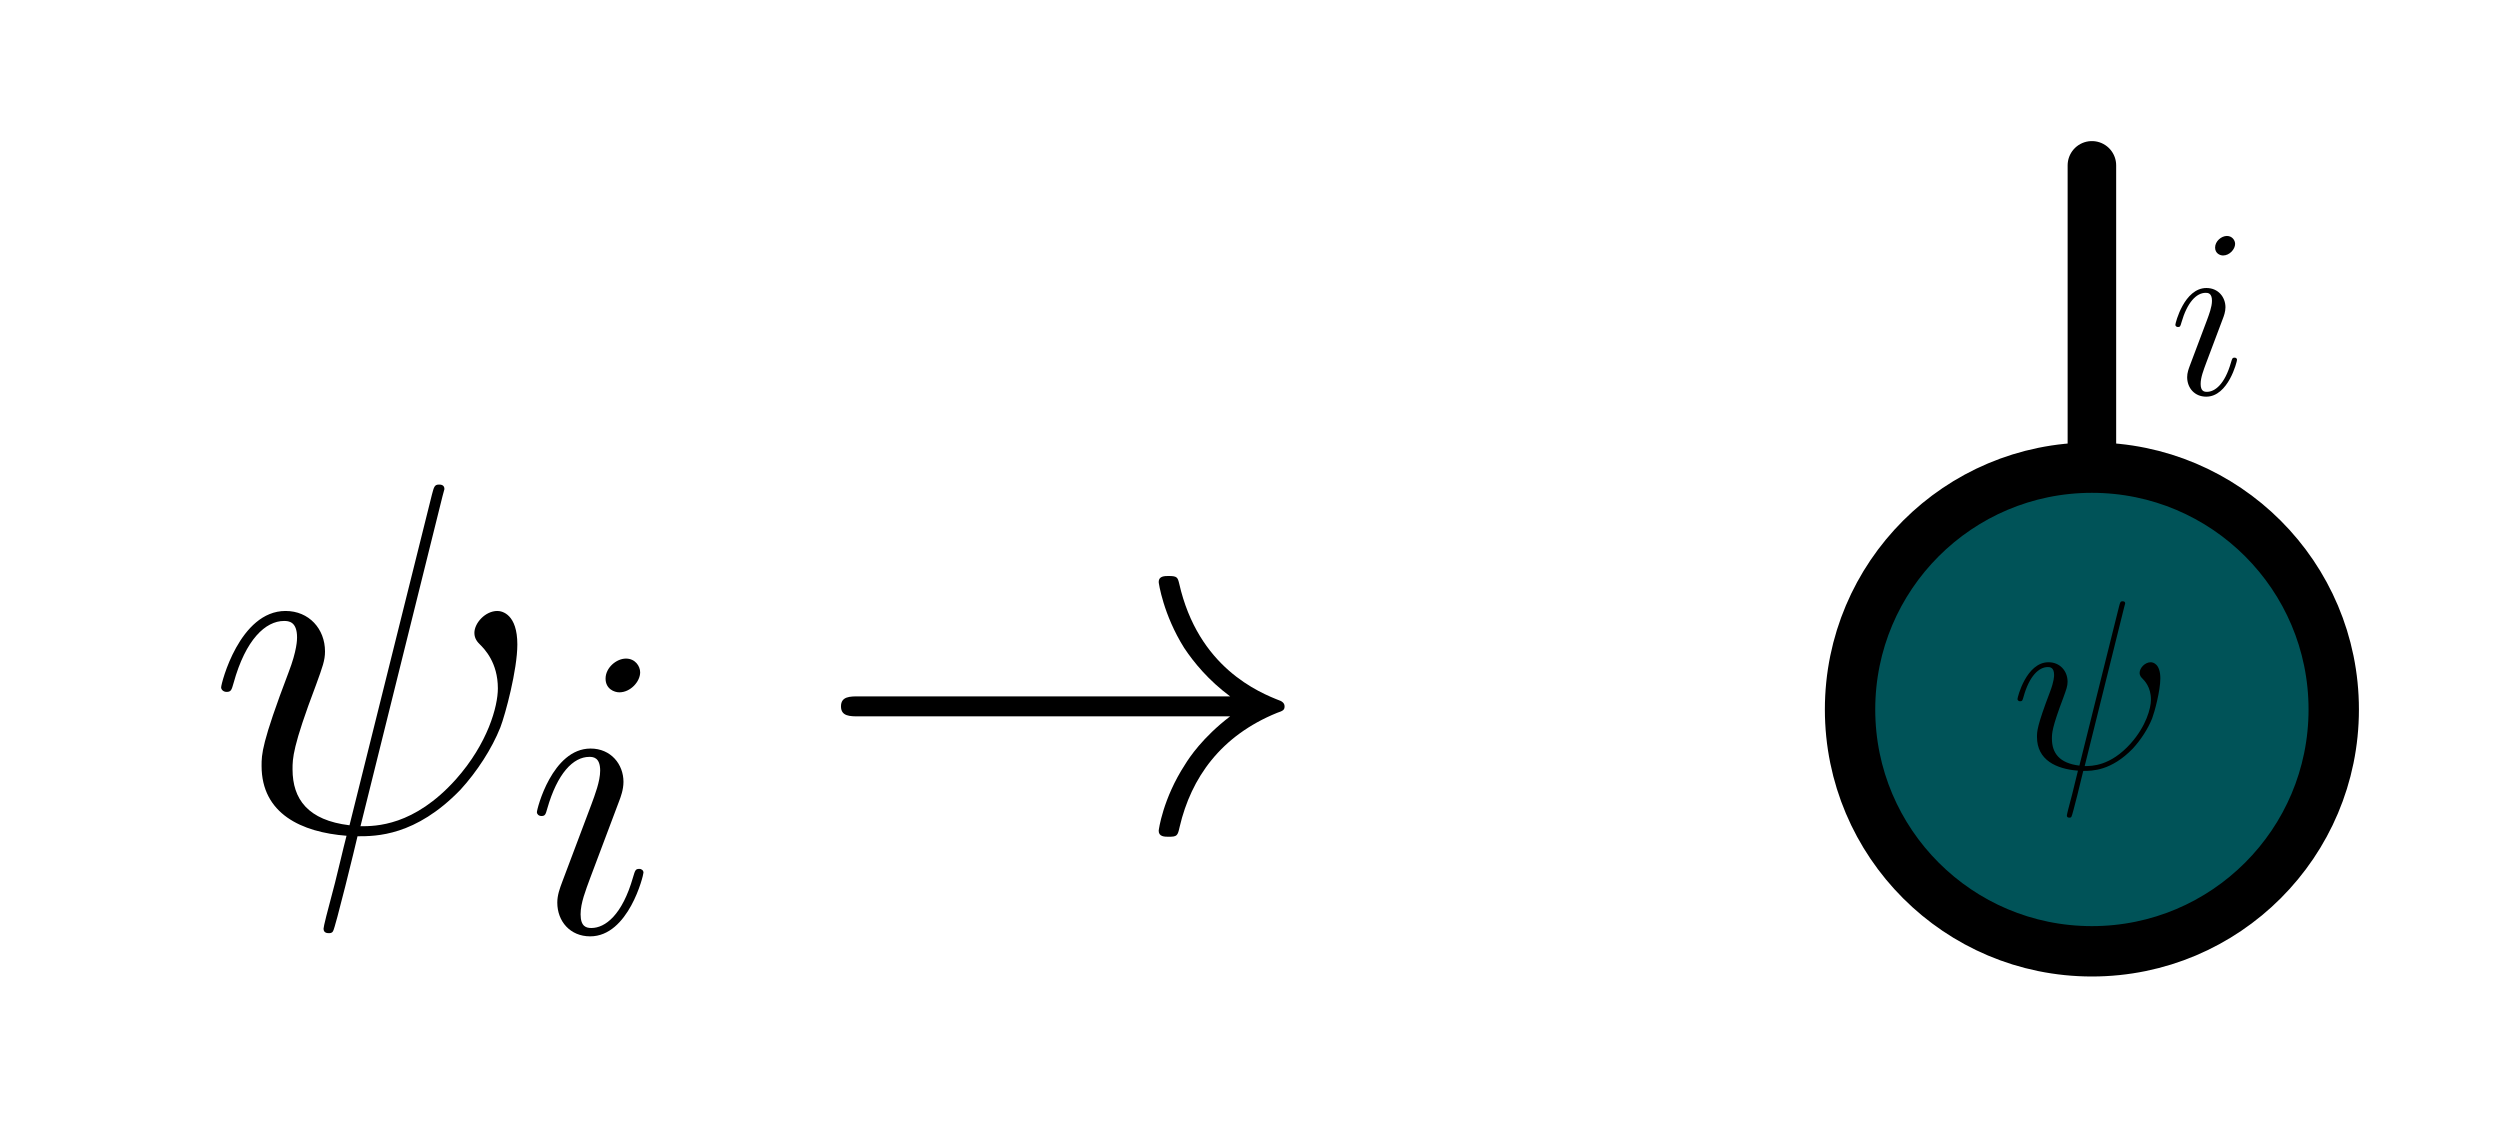
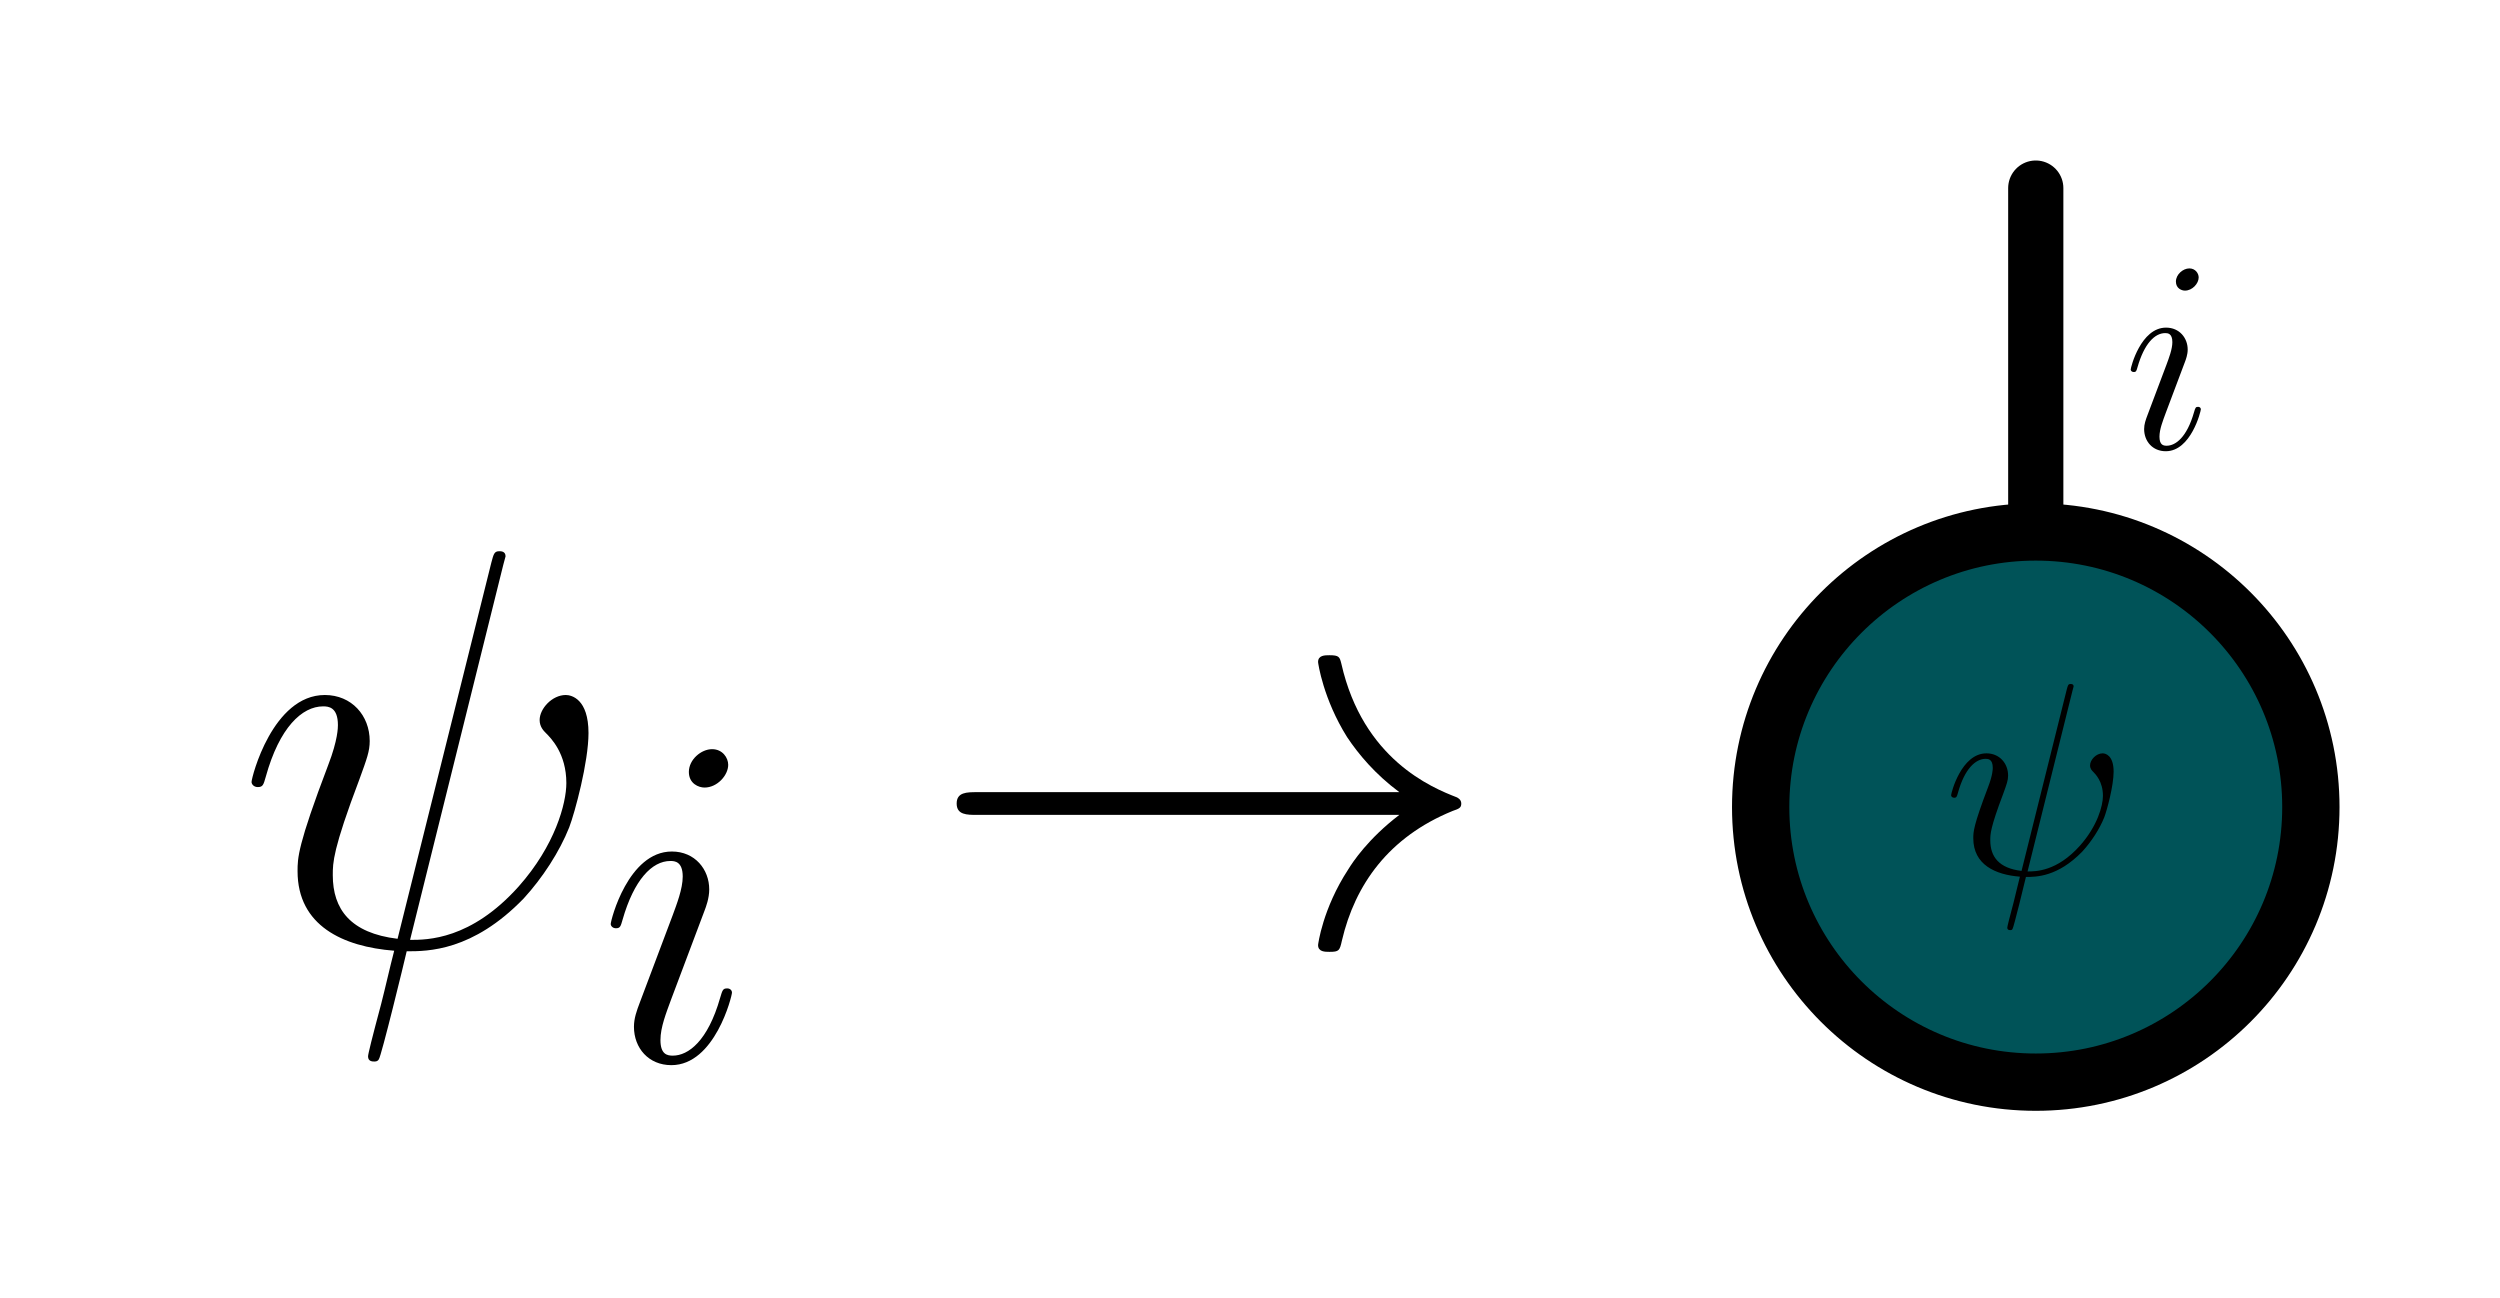
- <svg xmlns="http://www.w3.org/2000/svg" xmlns:xlink="http://www.w3.org/1999/xlink" version="1.1" width="124.051pt" height="56.615pt" viewBox="160.211 89.062 124.051 56.615">
+ <svg xmlns="http://www.w3.org/2000/svg" xmlns:xlink="http://www.w3.org/1999/xlink" version="1.1" width="109.051pt" height="56.615pt" viewBox="145.211 89.062 109.051 56.615">
  <defs>
    <path id="g0-32" d="M5.619-8.01C5.619-8.022 5.667-8.177 5.667-8.189C5.667-8.297 5.571-8.297 5.535-8.297C5.428-8.297 5.416-8.237 5.368-8.058L3.395-.143C2.403-.263 2.032-.765 2.032-1.482C2.032-1.745 2.032-2.02 2.594-3.503C2.75-3.933 2.809-4.089 2.809-4.304C2.809-4.842 2.427-5.272 1.865-5.272C.765-5.272 .323-3.539 .323-3.443C.323-3.395 .371-3.335 .454-3.335C.562-3.335 .574-3.383 .622-3.551C.909-4.591 1.387-5.033 1.829-5.033C1.937-5.033 2.14-5.021 2.14-4.639C2.14-4.591 2.14-4.328 1.937-3.802C1.291-2.104 1.291-1.841 1.291-1.566C1.291-.418 2.248 .024 3.324 .108C3.228 .478 3.144 .861 3.049 1.231C2.857 1.949 2.774 2.283 2.774 2.331C2.774 2.439 2.869 2.439 2.905 2.439C2.929 2.439 2.977 2.439 3.001 2.391C3.049 2.343 3.539 .335 3.587 .12C4.029 .12 4.973 .12 6.049-.992C6.444-1.423 6.802-1.973 7.006-2.487C7.125-2.798 7.412-3.862 7.412-4.471C7.412-5.189 7.054-5.272 6.934-5.272C6.647-5.272 6.384-4.985 6.384-4.746C6.384-4.603 6.468-4.519 6.516-4.471C6.623-4.364 6.946-4.041 6.946-3.419C6.946-2.989 6.707-2.104 5.942-1.243C4.937-.12 4.017-.12 3.658-.12L5.619-8.01Z" />
    <path id="g0-105" d="M3.383-1.71C3.383-1.769 3.335-1.817 3.264-1.817C3.156-1.817 3.144-1.781 3.084-1.578C2.774-.49 2.283-.12 1.889-.12C1.745-.12 1.578-.155 1.578-.514C1.578-.837 1.722-1.196 1.853-1.554L2.69-3.778C2.726-3.873 2.809-4.089 2.809-4.316C2.809-4.818 2.451-5.272 1.865-5.272C.765-5.272 .323-3.539 .323-3.443C.323-3.395 .371-3.335 .454-3.335C.562-3.335 .574-3.383 .622-3.551C.909-4.555 1.363-5.033 1.829-5.033C1.937-5.033 2.14-5.021 2.14-4.639C2.14-4.328 1.985-3.933 1.889-3.67L1.052-1.447C.98-1.255 .909-1.064 .909-.849C.909-.311 1.279 .12 1.853 .12C2.953 .12 3.383-1.626 3.383-1.71ZM3.288-7.46C3.288-7.639 3.144-7.855 2.881-7.855C2.606-7.855 2.295-7.592 2.295-7.281C2.295-6.982 2.546-6.886 2.69-6.886C3.013-6.886 3.288-7.197 3.288-7.46Z" />
    <path id="g1-33" d="M20.672-5.701C19.309-4.66 18.64-3.644 18.442-3.321C17.326-1.611 17.128-.05 17.128-.025C17.128 .273 17.425 .273 17.624 .273C18.045 .273 18.07 .223 18.169-.223C18.739-2.652 20.201-4.734 23.002-5.875C23.3-5.974 23.374-6.023 23.374-6.197S23.225-6.445 23.176-6.469C22.085-6.891 19.086-8.13 18.144-12.294C18.07-12.592 18.045-12.666 17.624-12.666C17.425-12.666 17.128-12.666 17.128-12.369C17.128-12.319 17.351-10.758 18.392-9.097C18.888-8.353 19.607-7.486 20.672-6.693H2.256C1.809-6.693 1.363-6.693 1.363-6.197S1.809-5.701 2.256-5.701H20.672Z" />
    <use id="g2-105" xlink:href="#g0-105" transform="scale(1.728334)" />
    <use id="g3-32" xlink:href="#g0-32" transform="scale(2.073334)" />
  </defs>
  <g id="page1">
-     <use x="170.514" y="130.309" xlink:href="#g3-32" />
-     <use x="186.293" y="135.317" xlink:href="#g2-105" />
-     <use x="200.578" y="130.309" xlink:href="#g1-33" />
-     <g transform="translate(160.211 89.0624)scale(.996264)">
-       <path d="M104.19 35.336V8.235" fill="none" stroke="#000000" stroke-linecap="round" stroke-linejoin="round" stroke-miterlimit="10.037" stroke-width="2.417" />
+     <use x="155.514" y="130.309" xlink:href="#g3-32" />
+     <use x="171.293" y="135.317" xlink:href="#g2-105" />
+     <use x="185.578" y="130.309" xlink:href="#g1-33" />
+     <g transform="translate(145.211 89.0624)scale(.996264)">
+       <path d="M89.134 35.336V8.235" fill="none" stroke="#000000" stroke-linecap="round" stroke-linejoin="round" stroke-miterlimit="10.037" stroke-width="2.417" />
    </g>
-     <use x="267.83" y="108.625" xlink:href="#g0-105" />
-     <g transform="translate(160.211 89.0624)scale(.996264)">
-       <path d="M116.235 35.336C116.235 28.684 110.843 23.291 104.19 23.291C97.538 23.291 92.145 28.684 92.145 35.336C92.145 41.988 97.538 47.381 104.19 47.381C110.843 47.381 116.235 41.988 116.235 35.336Z" fill="#005358" />
+     <use x="237.83" y="108.625" xlink:href="#g0-105" />
+     <g transform="translate(145.211 89.0624)scale(.996264)">
+       <path d="M101.179 35.336C101.179 28.684 95.786 23.291 89.134 23.291S77.089 28.684 77.089 35.336C77.089 41.988 82.482 47.381 89.134 47.381S101.179 41.988 101.179 35.336Z" fill="#005358" />
    </g>
-     <g transform="translate(160.211 89.0624)scale(.996264)">
-       <path d="M116.235 35.336C116.235 28.684 110.843 23.291 104.19 23.291C97.538 23.291 92.145 28.684 92.145 35.336C92.145 41.988 97.538 47.381 104.19 47.381C110.843 47.381 116.235 41.988 116.235 35.336Z" fill="none" stroke="#000000" stroke-linecap="round" stroke-linejoin="round" stroke-miterlimit="10.037" stroke-width="2.509" />
+     <g transform="translate(145.211 89.0624)scale(.996264)">
+       <path d="M101.179 35.336C101.179 28.684 95.786 23.291 89.134 23.291S77.089 28.684 77.089 35.336C77.089 41.988 82.482 47.381 89.134 47.381S101.179 41.988 101.179 35.336Z" fill="none" stroke="#000000" stroke-linecap="round" stroke-linejoin="round" stroke-miterlimit="10.037" stroke-width="2.509" />
    </g>
-     <use x="259.996" y="127.195" xlink:href="#g0-32" />
+     <use x="229.996" y="127.195" xlink:href="#g0-32" />
  </g>
</svg>
